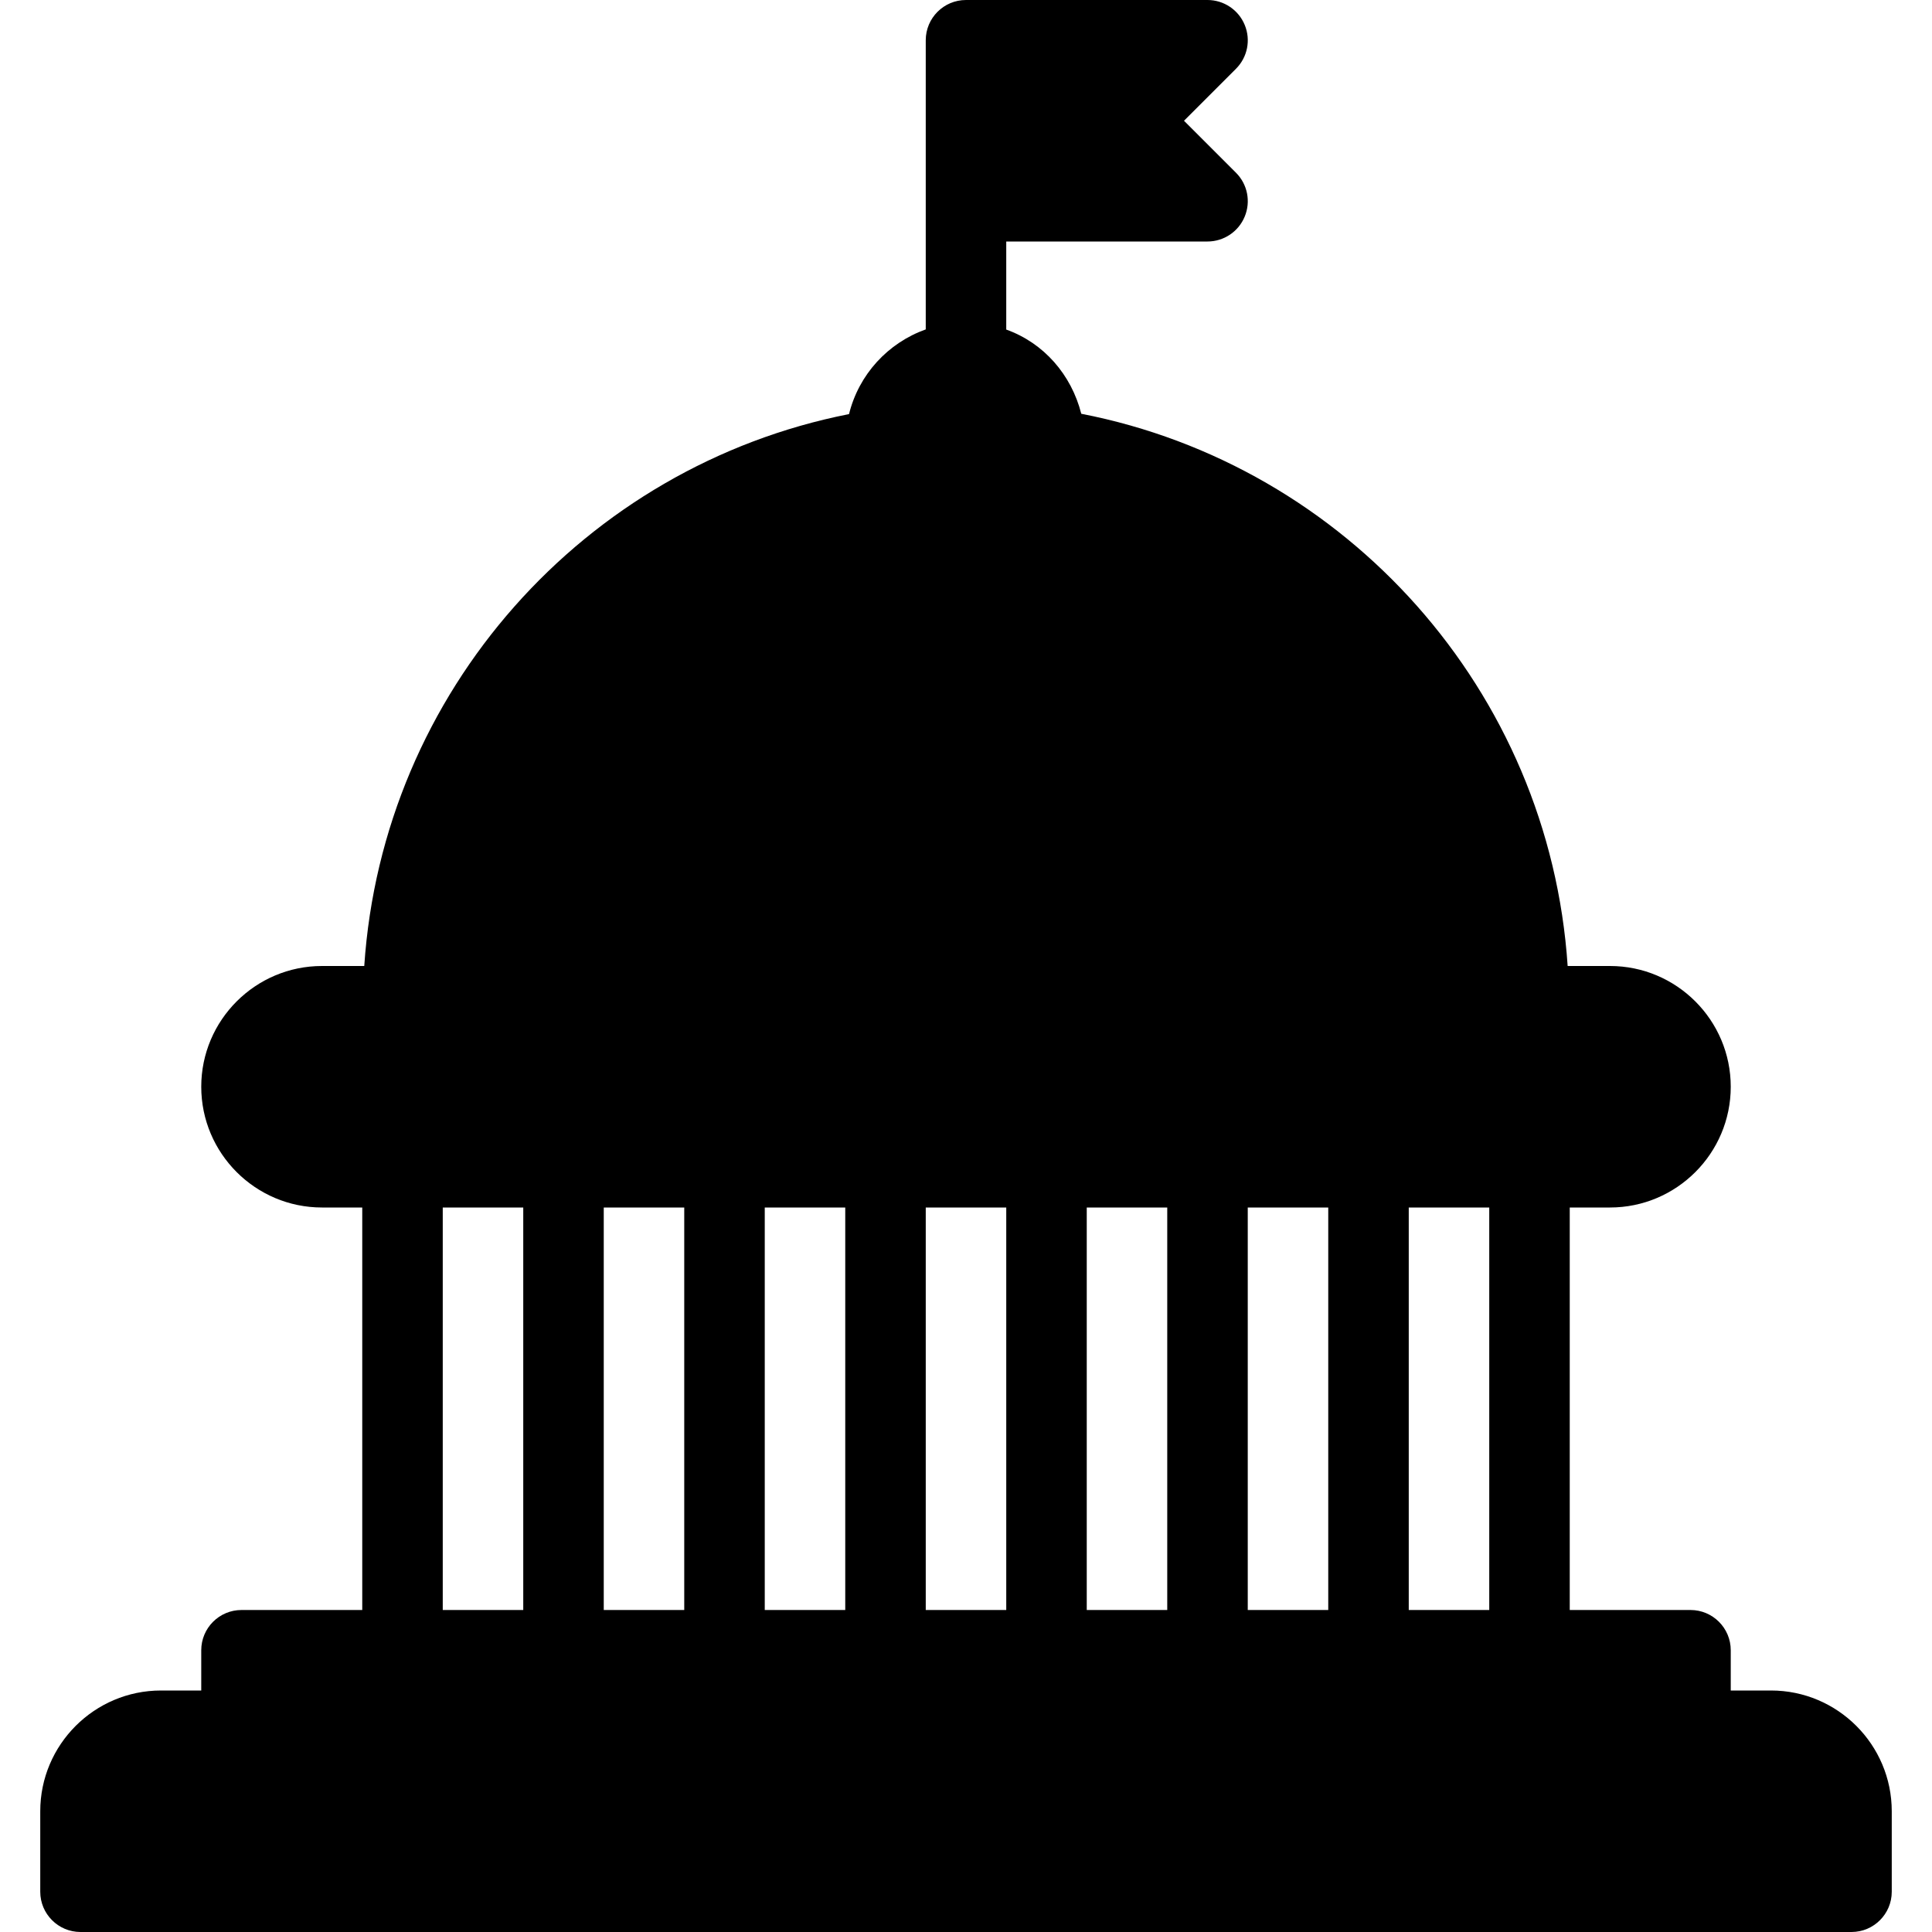
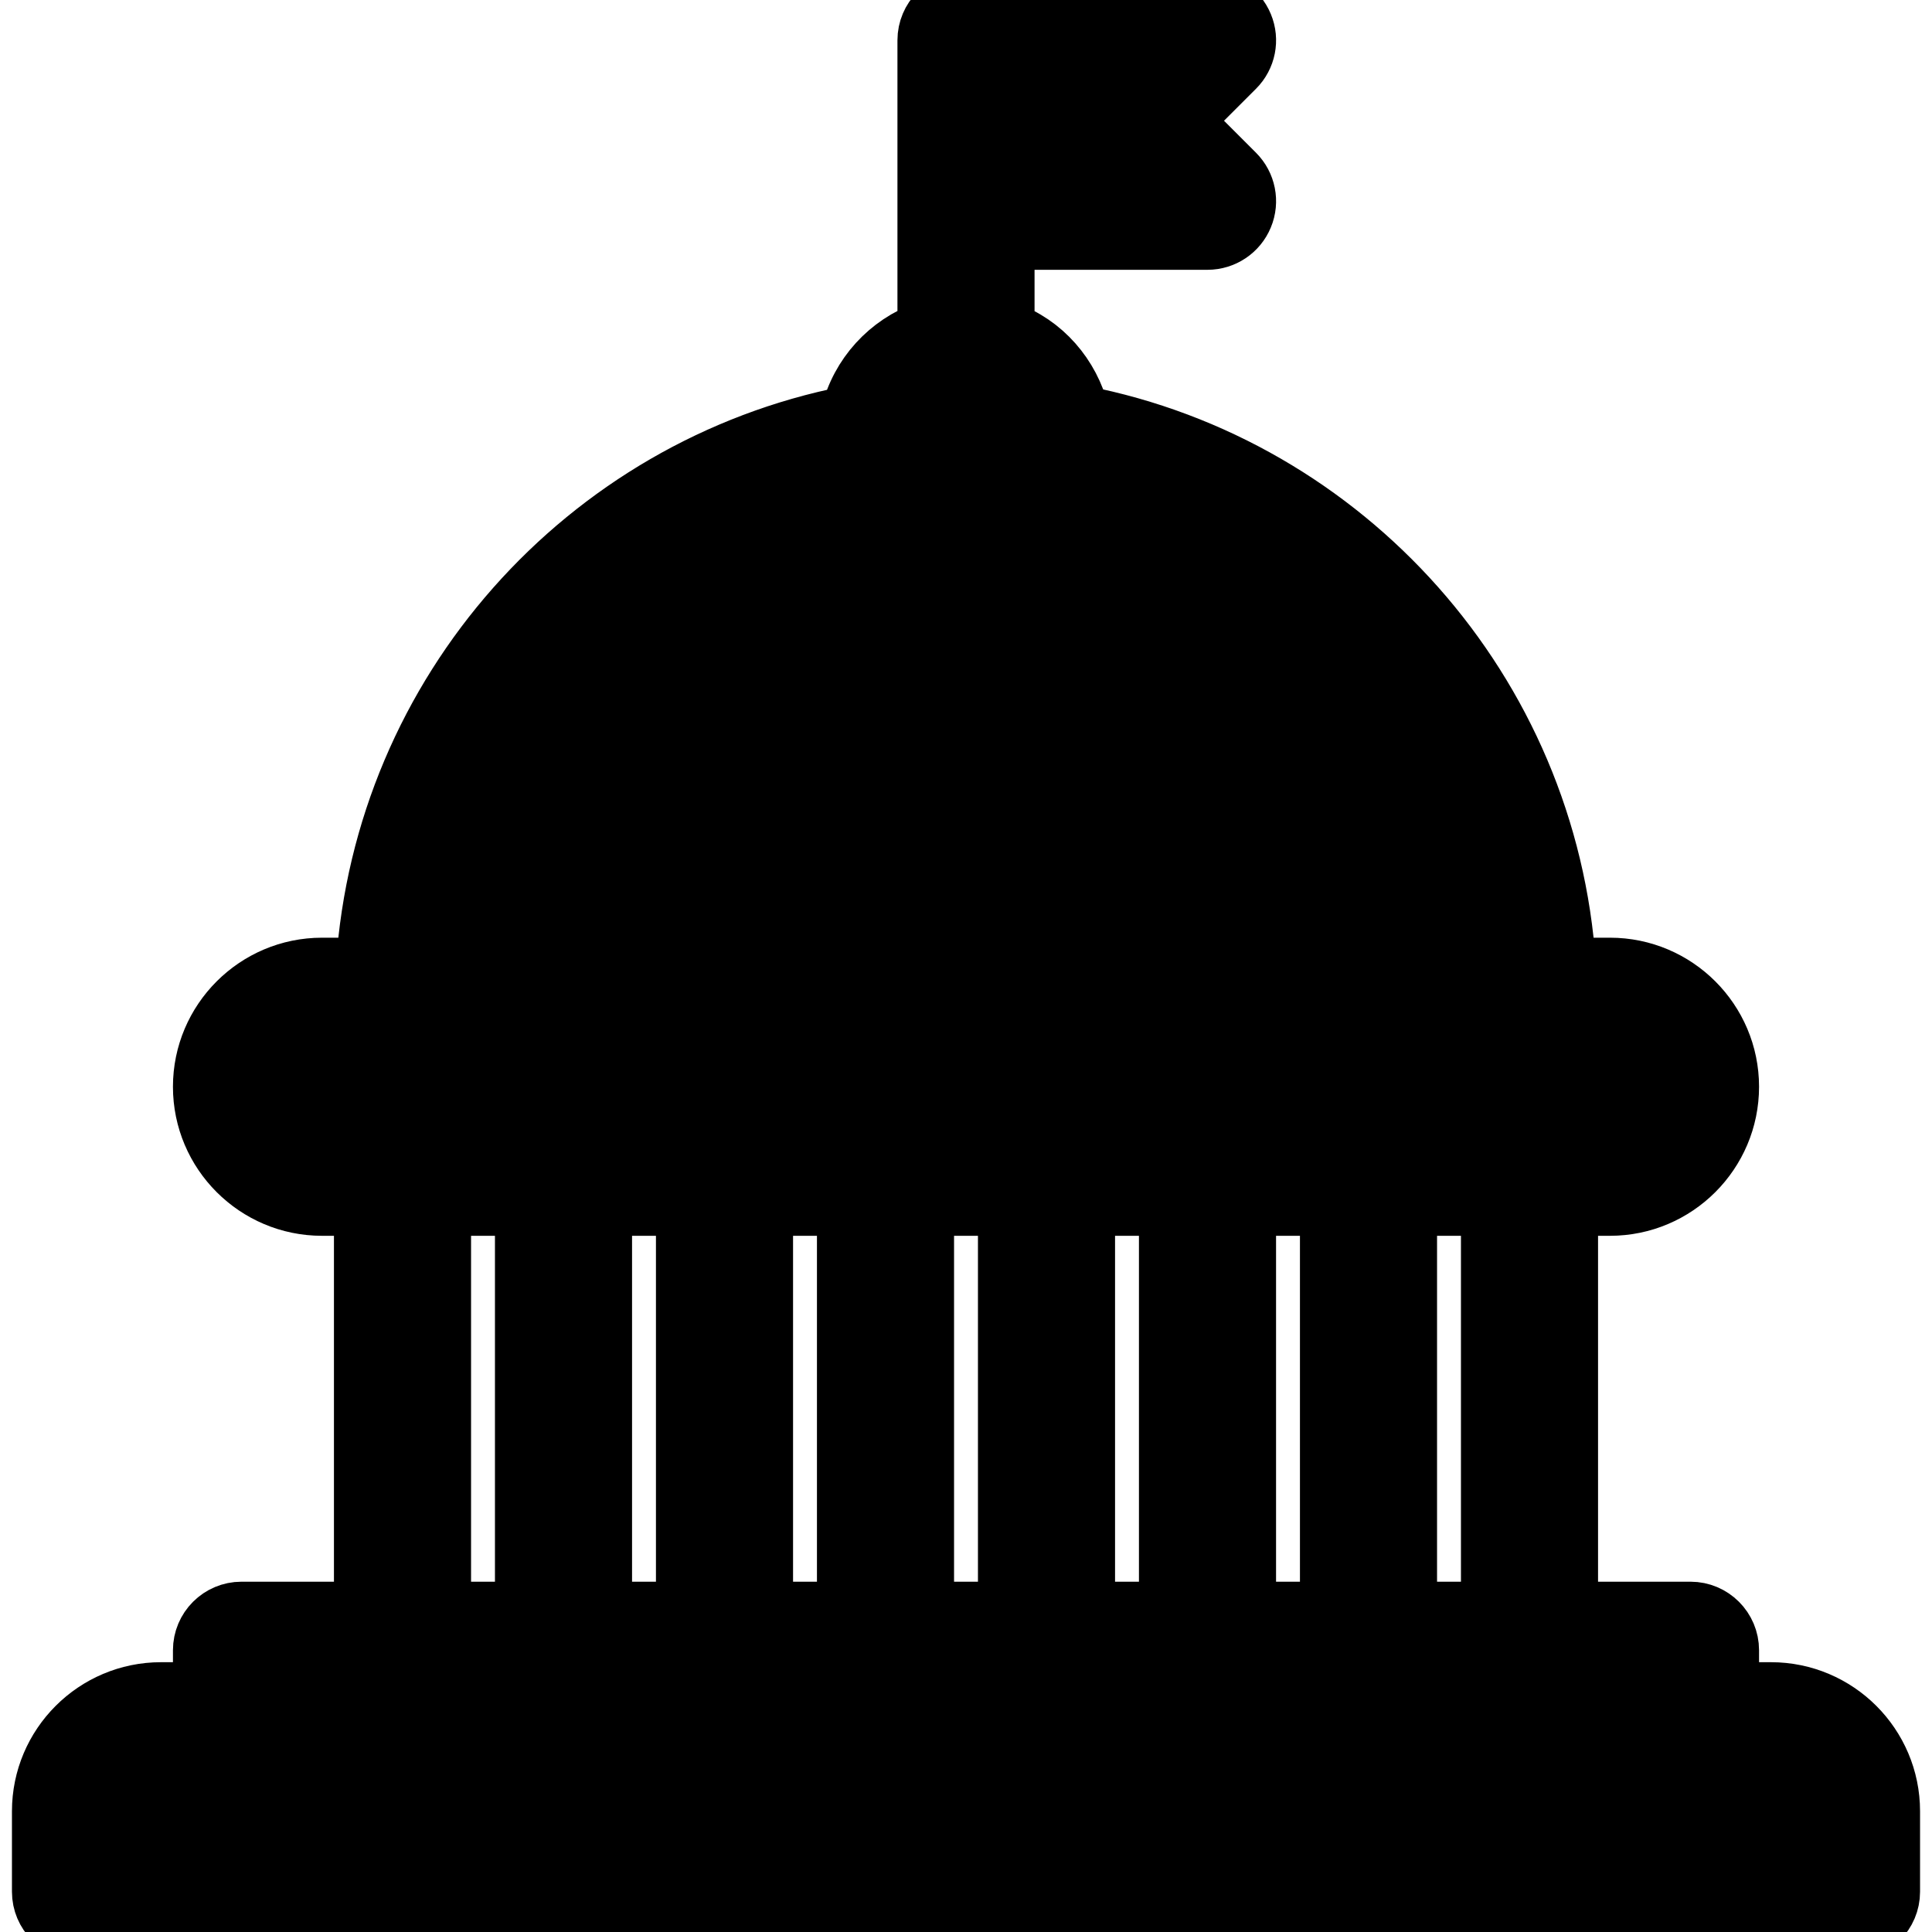
<svg xmlns="http://www.w3.org/2000/svg" version="1.1" id="Layer_1" x="0px" y="0px" viewBox="0 0 512 512" style="enable-background:new 0 0 512 512;" xml:space="preserve">
  <g>
    <g>
-       <path d="M469.333,448h-10.667v-10.667c0-5.888-4.779-10.667-10.667-10.667h-32V320h10.667c17.643,0,32-14.357,32-32    s-14.357-32-32-32h-11.221c-4.843-72.96-58.645-132.693-128.896-146.347c-2.624-10.347-9.92-18.752-19.883-22.315V64H320    c4.309,0,8.213-2.603,9.856-6.592c1.664-3.989,0.747-8.576-2.304-11.627L313.771,32l13.781-13.781    c3.051-3.051,3.968-7.637,2.304-11.627C328.213,2.603,324.309,0,320,0h-64c-5.888,0-10.667,4.779-10.667,10.667v76.629    c-10.048,3.584-17.749,11.968-20.331,22.443C154.965,123.541,101.376,183.189,96.533,256h-11.2c-17.643,0-32,14.357-32,32    s14.357,32,32,32H96v106.667H64c-5.888,0-10.667,4.779-10.667,10.667V448H42.667c-17.643,0-32,14.357-32,32v21.333    c0,5.888,4.779,10.667,10.667,10.667h469.333c5.888,0,10.667-4.779,10.667-10.667V480C501.333,462.357,486.976,448,469.333,448z     M138.667,426.667h-21.333V320h21.333V426.667z M181.333,426.667H160V320h21.333V426.667z M224,426.667h-21.333V320H224V426.667z     M266.667,426.667h-21.333V320h21.333V426.667z M309.333,426.667H288V320h21.333V426.667z M352,426.667h-21.333V320H352V426.667z     M394.667,426.667h-21.333V320h21.333V426.667z" />
+       <path stroke="#000" stroke-width="15" d="M469.333,448h-10.667v-10.667c0-5.888-4.779-10.667-10.667-10.667h-32V320h10.667c17.643,0,32-14.357,32-32    s-14.357-32-32-32h-11.221c-4.843-72.96-58.645-132.693-128.896-146.347c-2.624-10.347-9.92-18.752-19.883-22.315V64H320    c4.309,0,8.213-2.603,9.856-6.592c1.664-3.989,0.747-8.576-2.304-11.627L313.771,32l13.781-13.781    c3.051-3.051,3.968-7.637,2.304-11.627C328.213,2.603,324.309,0,320,0h-64c-5.888,0-10.667,4.779-10.667,10.667v76.629    c-10.048,3.584-17.749,11.968-20.331,22.443C154.965,123.541,101.376,183.189,96.533,256h-11.2c-17.643,0-32,14.357-32,32    s14.357,32,32,32H96v106.667H64c-5.888,0-10.667,4.779-10.667,10.667V448H42.667c-17.643,0-32,14.357-32,32v21.333    c0,5.888,4.779,10.667,10.667,10.667h469.333c5.888,0,10.667-4.779,10.667-10.667V480C501.333,462.357,486.976,448,469.333,448z     M138.667,426.667h-21.333V320h21.333V426.667z M181.333,426.667H160V320h21.333V426.667z M224,426.667h-21.333V320H224V426.667z     M266.667,426.667h-21.333V320h21.333V426.667z M309.333,426.667H288V320h21.333V426.667z M352,426.667h-21.333V320H352V426.667z     M394.667,426.667h-21.333V320h21.333V426.667z" />
    </g>
  </g>
  <g>
</g>
  <g>
</g>
  <g>
</g>
  <g>
</g>
  <g>
</g>
  <g>
</g>
  <g>
</g>
  <g>
</g>
  <g>
</g>
  <g>
</g>
  <g>
</g>
  <g>
</g>
  <g>
</g>
  <g>
</g>
  <g>
</g>
</svg>
